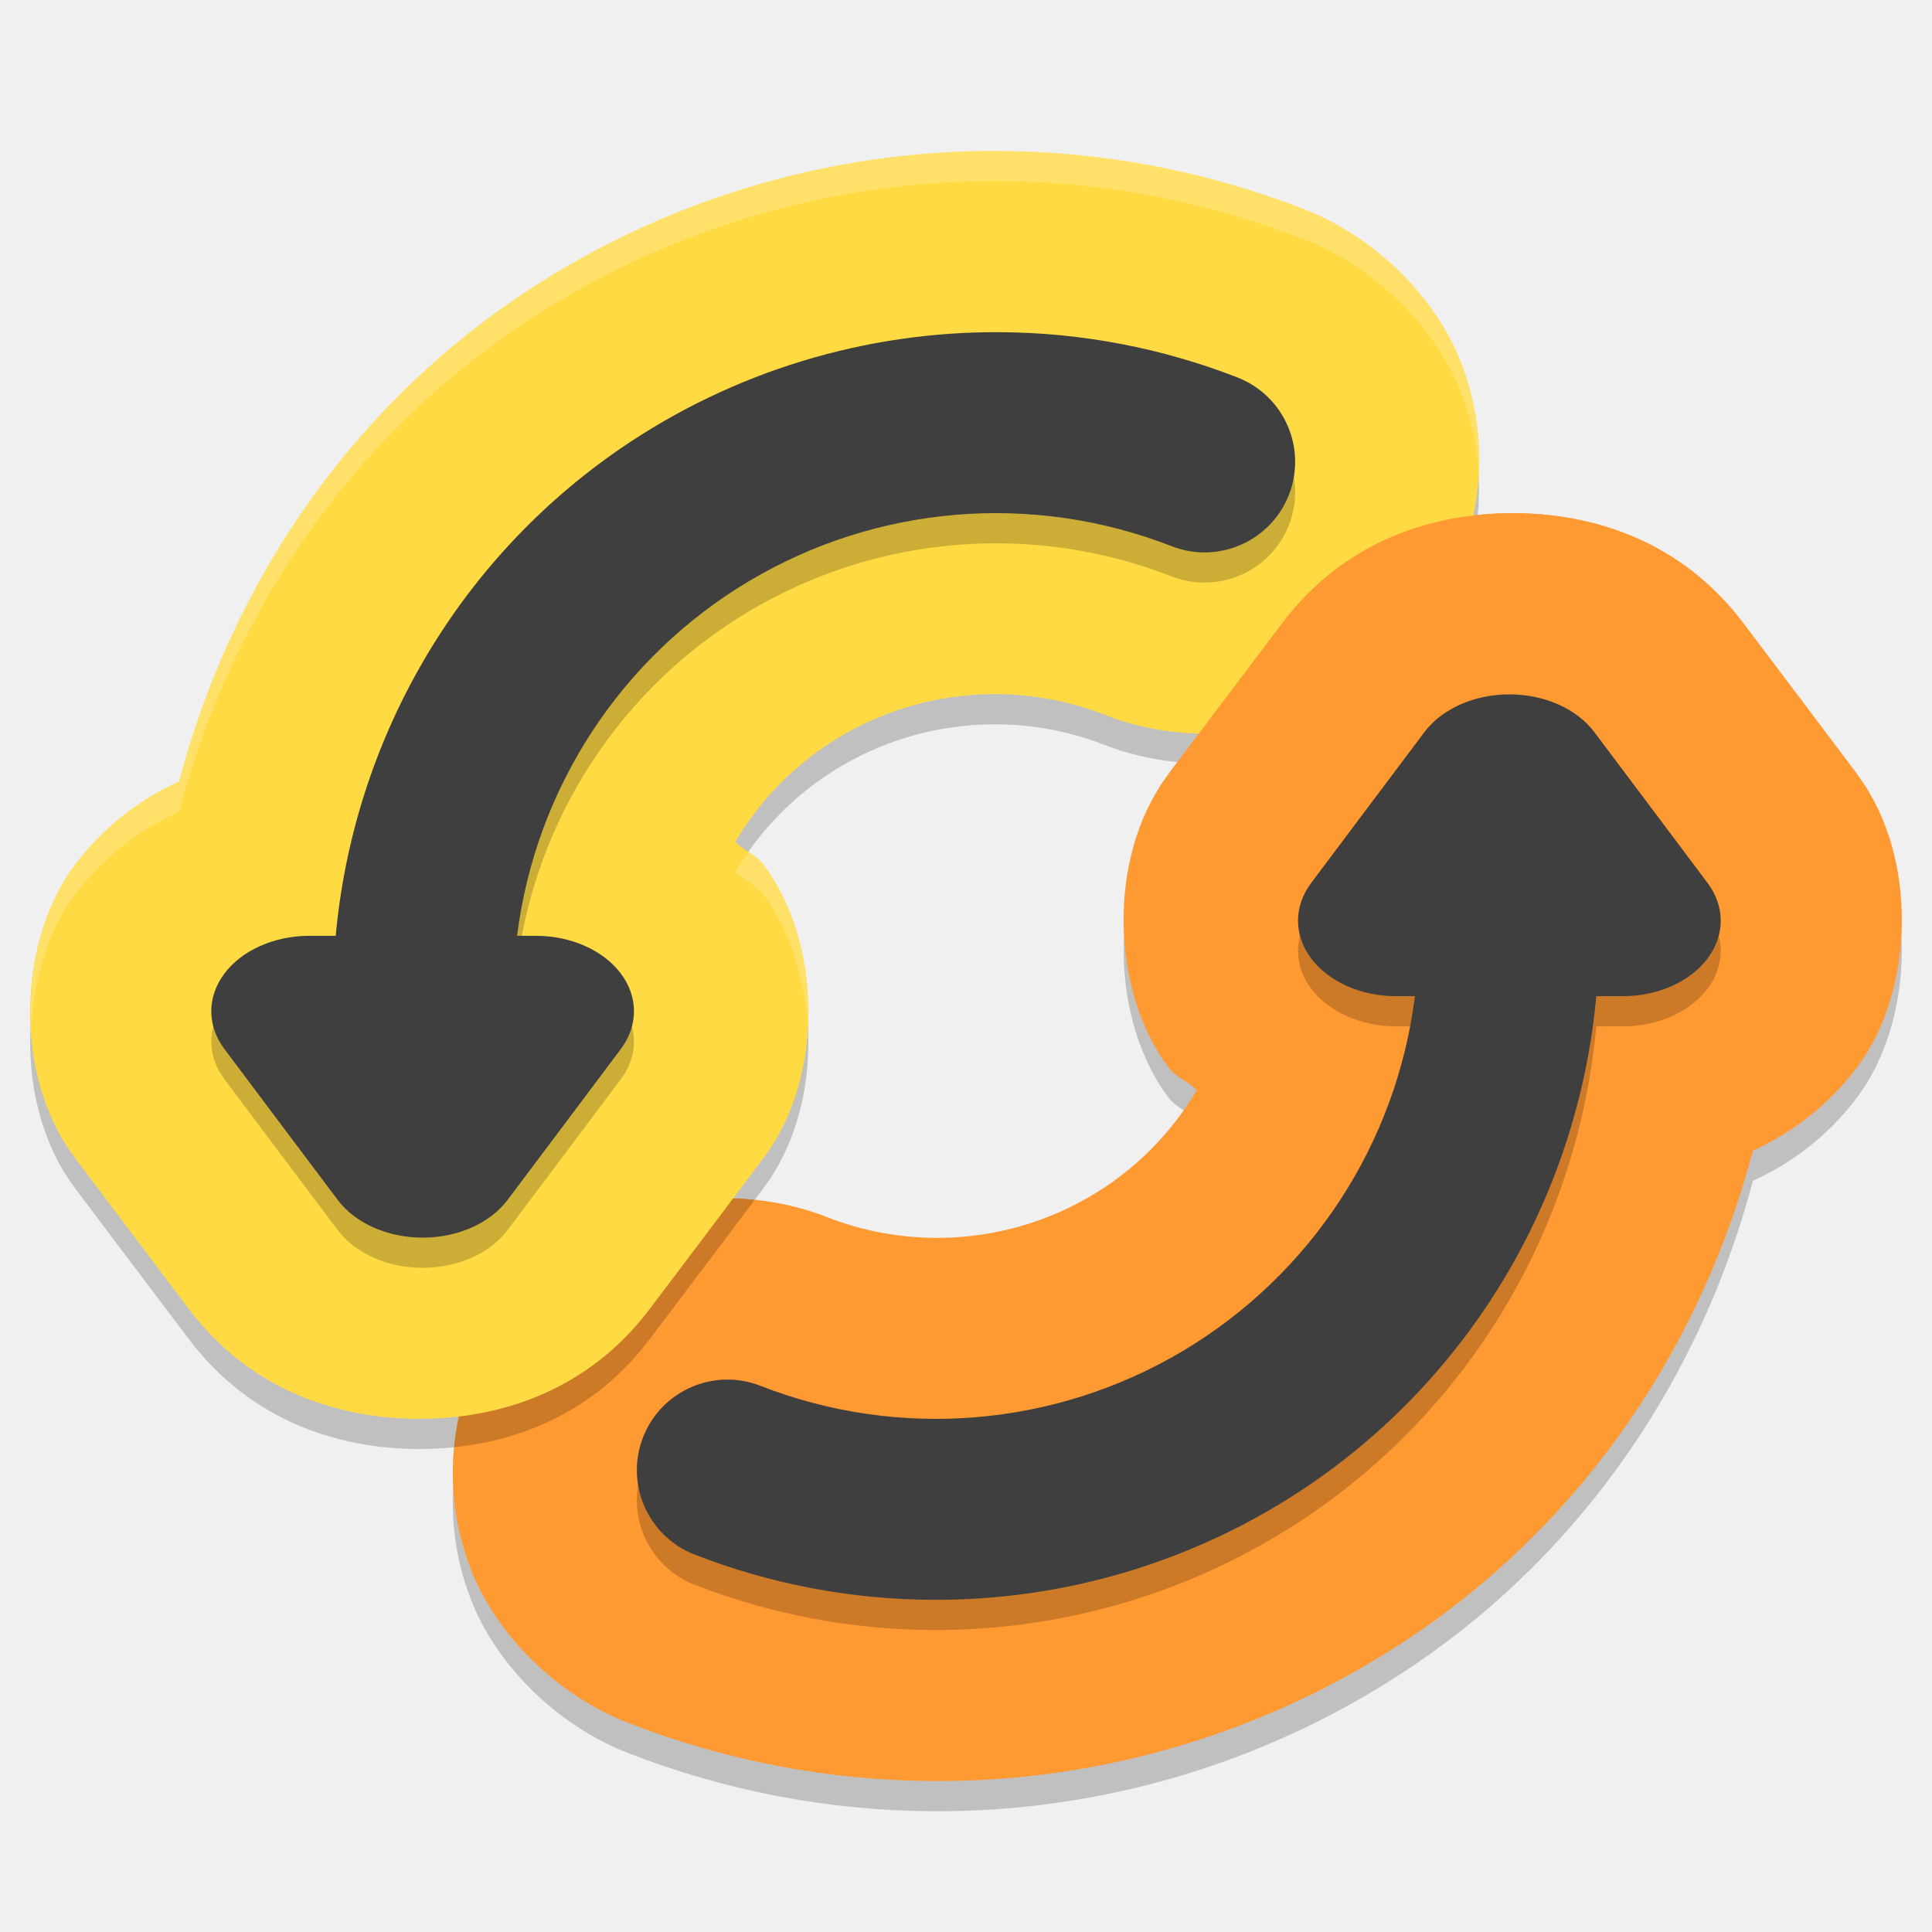
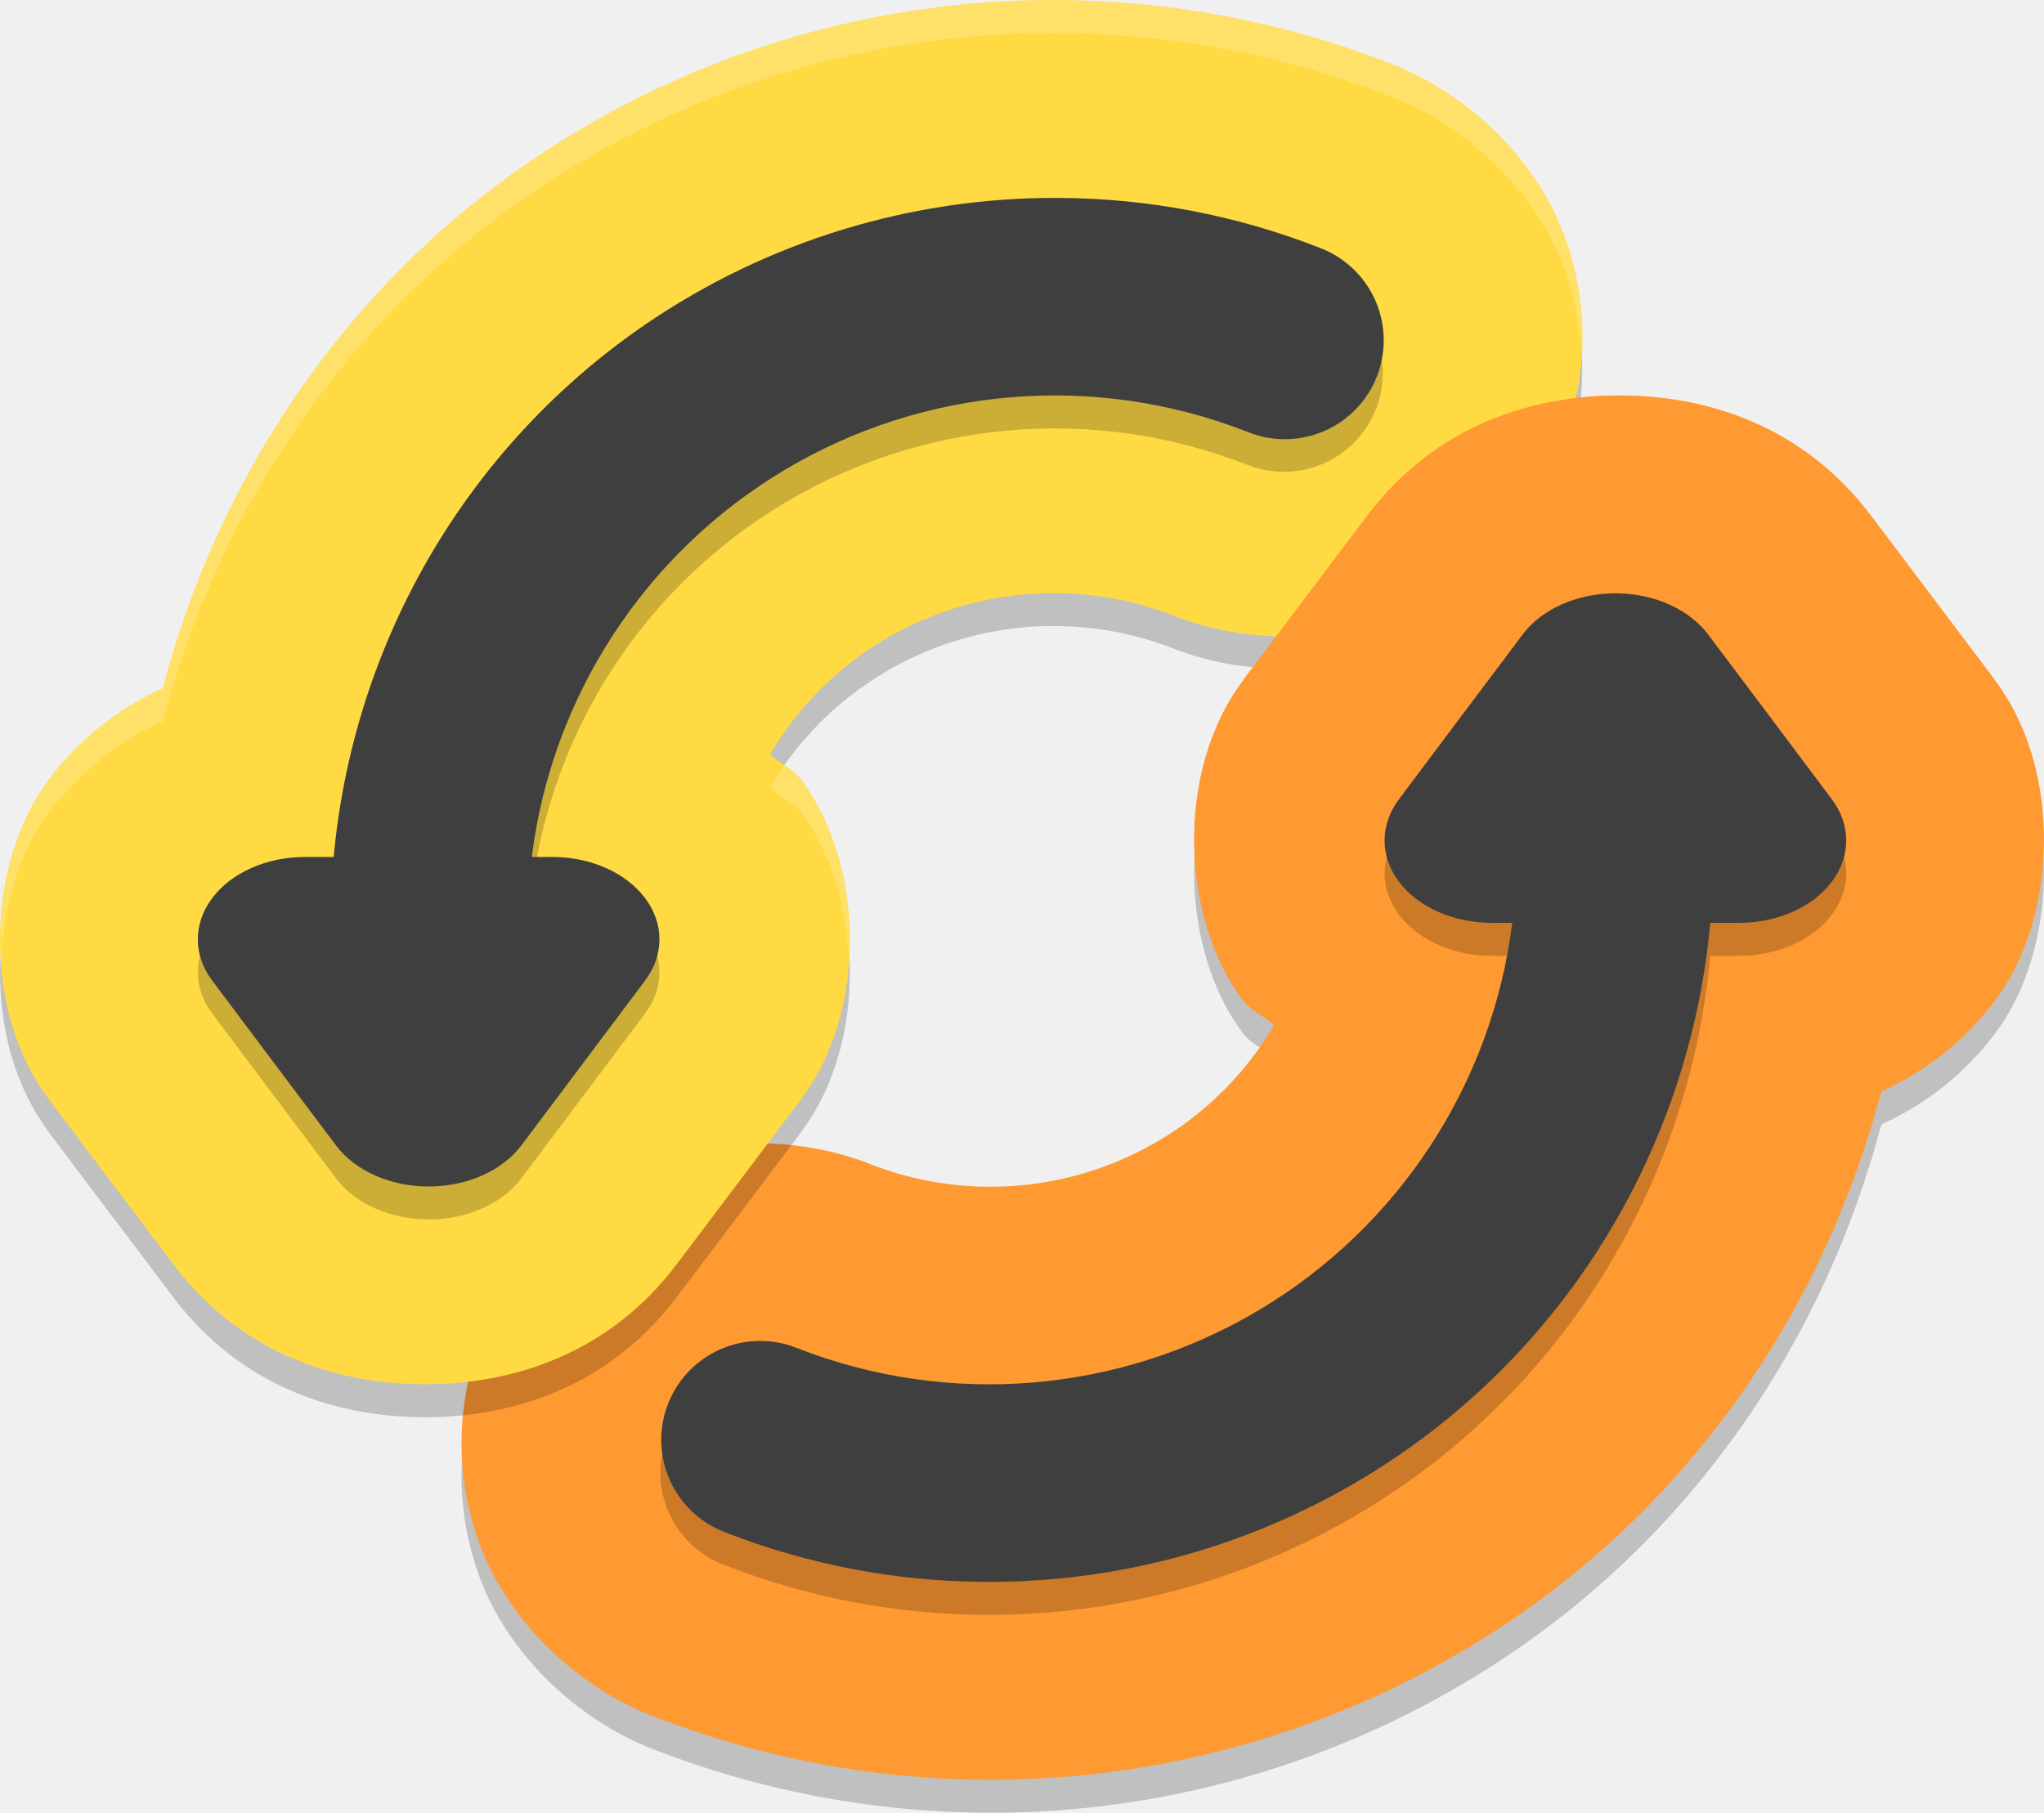
- <svg xmlns="http://www.w3.org/2000/svg" width="64" height="64" version="1">
-   <path fill-rule="evenodd" d="M30.855 60A28.166 28.166 0 0 0 46.9 55.12c5.641-3.84 9.47-9.585 11.168-16.005a8.905 8.905 0 0 0 3.454-2.766c1.87-2.484 2.072-6.942 0-9.696a6.023 6.001 0 0 0 0-.004l-1.882-2.5a6.023 6.001 0 0 0-.004-.004l-1.886-2.5C55.675 18.895 52.737 18 50.11 18c-2.626 0-5.564.895-7.638 3.645l-1.886 2.5a6.023 6.001 0 0 0-.004.004l-1.882 2.5a6.023 6.001 0 0 0 0 .004c-2.072 2.754-1.87 7.212 0 9.696.258.343.652.469.945.762A9.96 9.96 0 0 1 36.7 40.26a10.03 10.03 0 0 1-9.308 1.058l.094.036c-2.346-.956-5.276-.877-7.461.218-2.186 1.095-3.61 2.889-4.376 4.845-.766 1.955-.935 4.236-.07 6.516.859 2.266 2.946 4.281 5.304 5.168a28.18 28.18 0 0 0 9.971 1.898z" opacity=".2" />
-   <path fill="#ff9932" fill-rule="evenodd" d="M30.855 59A28.166 28.166 0 0 0 46.9 54.12c5.641-3.84 9.47-9.585 11.168-16.005a8.905 8.905 0 0 0 3.454-2.766c1.87-2.484 2.072-6.942 0-9.696a6.023 6.001 0 0 0 0-.004l-1.882-2.5a6.023 6.001 0 0 0-.004-.004l-1.886-2.5C55.675 17.895 52.737 17 50.11 17c-2.626 0-5.564.895-7.638 3.645l-1.886 2.5a6.023 6.001 0 0 0-.004.004l-1.882 2.5a6.023 6.001 0 0 0 0 .004c-2.072 2.754-1.87 7.212 0 9.696.258.343.652.469.945.762A9.96 9.96 0 0 1 36.7 39.26a10.03 10.03 0 0 1-9.308 1.058l.094.036c-2.346-.956-5.276-.877-7.461.218-2.186 1.095-3.61 2.889-4.376 4.845-.766 1.955-.935 4.236-.07 6.516.859 2.266 2.946 4.281 5.304 5.168a28.18 28.18 0 0 0 9.971 1.898z" />
-   <path fill-rule="evenodd" d="M33.145 6A28.17 28.17 0 0 0 17.1 10.879c-5.641 3.84-9.47 9.586-11.166 16.006a8.906 8.906 0 0 0-3.455 2.765c-1.87 2.485-2.072 6.944 0 9.698a6.023 6.001 0 0 0 0 .004l1.882 2.5a6.023 6.001 0 0 0 .004.003l1.887 2.5C8.326 47.105 11.262 48 13.889 48c2.626 0 5.565-.895 7.638-3.645l1.885-2.5a6.023 6.001 0 0 0 .006-.003l1.88-2.5a6.023 6.001 0 0 0 0-.004c2.073-2.754 1.87-7.213 0-9.698-.257-.343-.652-.468-.944-.761a9.961 9.961 0 0 1 2.945-3.149 10.03 10.03 0 0 1 9.308-1.058l-.093-.036c.78.319 1.628.51 2.49.6l1.578-2.098.006-.003 1.885-2.5c1.773-2.351 4.177-3.341 6.478-3.58a8.795 8.795 0 0 0-.531-3.999c-.86-2.266-2.946-4.28-5.305-5.168A28.178 28.178 0 0 0 33.145 6z" opacity=".2" />
-   <path fill="#ffda43" fill-rule="evenodd" d="M33.145 5A28.166 28.166 0 0 0 17.1 9.88c-5.641 3.84-9.47 9.585-11.168 16.005a8.905 8.905 0 0 0-3.454 2.766c-1.87 2.484-2.072 6.942 0 9.696a6.023 6.001 0 0 0 0 .004l1.882 2.5a6.023 6.001 0 0 0 .004.004l1.886 2.5C8.325 46.105 11.263 47 13.89 47c2.626 0 5.564-.895 7.638-3.645l1.886-2.5a6.023 6.001 0 0 0 .004-.004l1.882-2.5a6.023 6.001 0 0 0 0-.004c2.072-2.754 1.87-7.212 0-9.696-.258-.343-.652-.469-.945-.762A9.96 9.96 0 0 1 27.3 24.74a10.03 10.03 0 0 1 9.308-1.058l-.094-.036c2.346.956 5.276.877 7.461-.218 2.186-1.095 3.61-2.889 4.376-4.845.766-1.955.935-4.236.07-6.516-.859-2.266-2.946-4.281-5.304-5.168a28.18 28.18 0 0 0-9.971-1.898Z" />
-   <path fill="#fff" fill-rule="evenodd" d="M33.145 5A28.17 28.17 0 0 0 17.1 9.879c-5.641 3.84-9.47 9.586-11.166 16.006a8.906 8.906 0 0 0-3.455 2.765c-1.04 1.382-1.54 3.374-1.444 5.344.093-1.626.58-3.197 1.444-4.344a8.906 8.906 0 0 1 3.455-2.765C7.63 20.465 11.459 14.72 17.1 10.879a28.17 28.17 0 0 1 26.015-2.98c2.359.886 4.446 2.901 5.305 5.167a8.84 8.84 0 0 1 .56 2.588 8.792 8.792 0 0 0-.56-3.588c-.86-2.266-2.946-4.28-5.305-5.168A28.178 28.178 0 0 0 33.145 5zM24.8 28.223c-.155.218-.31.436-.447.666.292.293.687.418.945.761.863 1.147 1.353 2.72 1.445 4.346.097-1.97-.405-3.964-1.445-5.346-.14-.185-.317-.308-.498-.427z" opacity=".2" />
-   <path fill-rule="evenodd" d="M33.145 12.004a21.99 21.99 0 0 0-12.559 3.832c-5.44 3.718-8.87 9.669-9.465 16.164h-.875a3.249 2.5 0 0 0-2.812 3.75l1.875 2.5 1.879 2.5a3.249 2.5 0 0 0 5.625 0l1.878-2.5 1.875-2.5A3.249 2.5 0 0 0 17.754 32h-.625a15.99 15.99 0 0 1 21.684-12.906 3 3 0 1 0 2.18-5.59 21.971 21.971 0 0 0-7.848-1.5z" opacity=".2" />
-   <path fill="#3f3f3f" fill-rule="evenodd" d="M33.145 11.004a21.99 21.99 0 0 0-12.559 3.832c-5.44 3.718-8.87 9.669-9.465 16.164h-.875a3.249 2.5 0 0 0-2.812 3.75l1.875 2.5 1.879 2.5a3.249 2.5 0 0 0 5.625 0l1.878-2.5 1.875-2.5A3.249 2.5 0 0 0 17.754 31h-.625a15.99 15.99 0 0 1 21.684-12.906 3 3 0 1 0 2.18-5.59 21.971 21.971 0 0 0-7.848-1.5z" />
-   <path fill="#ff9932" fill-rule="evenodd" d="M61.52 25.653v-.004l-1.881-2.5-.004-.004-1.886-2.5C55.675 17.895 52.737 17 50.11 17c-2.626 0-5.564.895-7.638 3.645l-1.886 2.5-.004.004-1.882 2.5v.004z" />
-   <path fill-rule="evenodd" d="M30.855 53.996a21.99 21.99 0 0 0 12.559-3.832c5.44-3.718 8.87-9.669 9.465-16.164h.875a3.249 2.5 0 0 0 2.812-3.75l-1.875-2.5-1.879-2.5a3.249 2.5 0 0 0-5.625 0l-1.878 2.5-1.875 2.5A3.249 2.5 0 0 0 46.246 34h.625a15.99 15.99 0 0 1-21.684 12.906 3 3 0 1 0-2.18 5.59 21.971 21.971 0 0 0 7.848 1.5z" opacity=".2" />
-   <path fill="#3f3f3f" fill-rule="evenodd" d="M30.855 52.996a21.99 21.99 0 0 0 12.559-3.832c5.44-3.718 8.87-9.669 9.465-16.164h.875a3.249 2.5 0 0 0 2.812-3.75l-1.875-2.5-1.879-2.5a3.249 2.5 0 0 0-5.625 0l-1.878 2.5-1.875 2.5A3.249 2.5 0 0 0 46.246 33h.625a15.99 15.99 0 0 1-21.684 12.906 3 3 0 1 0-2.18 5.59 21.971 21.971 0 0 0 7.848 1.5z" />
+ <svg xmlns="http://www.w3.org/2000/svg" width="48" height="42.58" version="1">
+   <path fill-rule="evenodd" d="M23.114 42.58a21.805 21.805 0 0 0 12.421-3.778c4.367-2.973 7.331-7.42 8.646-12.39a6.894 6.894 0 0 0 2.674-2.142c1.448-1.923 1.604-5.374 0-7.507a4.663 4.646 0 0 0 0-.003l-1.457-1.935a4.663 4.646 0 0 0-.003-.003l-1.46-1.936c-1.607-2.128-3.881-2.821-5.915-2.821-2.033 0-4.307.693-5.913 2.821l-1.46 1.936a4.663 4.646 0 0 0-.003.003l-1.457 1.935a4.663 4.646 0 0 0 0 .004c-1.604 2.132-1.448 5.583 0 7.506.2.265.505.363.731.59a7.71 7.71 0 0 1-2.28 2.438 7.765 7.765 0 0 1-7.205.819l.072.027c-1.816-.74-4.084-.678-5.776.17-1.692.847-2.794 2.236-3.387 3.75-.593 1.514-.724 3.28-.055 5.045.665 1.754 2.281 3.314 4.107 4a21.816 21.816 0 0 0 7.719 1.47z" opacity=".2" />
+   <path fill="#ff9932" fill-rule="evenodd" d="M23.114 41.805a21.805 21.805 0 0 0 12.421-3.778c4.367-2.972 7.331-7.42 8.646-12.39a6.894 6.894 0 0 0 2.674-2.141c1.448-1.923 1.604-5.375 0-7.507a4.663 4.646 0 0 0 0-.003l-1.457-1.935a4.663 4.646 0 0 0-.003-.003l-1.46-1.936C42.328 9.983 40.054 9.29 38.02 9.29c-2.033 0-4.307.693-5.913 2.822l-1.46 1.936a4.663 4.646 0 0 0-.003.003l-1.457 1.935a4.663 4.646 0 0 0 0 .003c-1.604 2.132-1.448 5.584 0 7.507.2.265.505.363.731.59a7.71 7.71 0 0 1-2.28 2.437 7.765 7.765 0 0 1-7.205.82l.072.027c-1.816-.74-4.084-.679-5.776.17-1.692.847-2.794 2.236-3.387 3.75-.593 1.513-.724 3.28-.055 5.044.665 1.755 2.281 3.315 4.107 4.001a21.816 21.816 0 0 0 7.719 1.47z" />
+   <path fill-rule="evenodd" d="M24.886.775a21.808 21.808 0 0 0-12.421 3.777c-4.367 2.973-7.331 7.421-8.644 12.391a6.895 6.895 0 0 0-2.675 2.14c-1.448 1.924-1.604 5.376 0 7.508a4.663 4.646 0 0 0 0 .004l1.457 1.935a4.663 4.646 0 0 0 .003.002l1.46 1.936c1.606 2.129 3.88 2.822 5.913 2.822 2.033 0 4.308-.693 5.913-2.822l1.46-1.936a4.663 4.646 0 0 0 .004-.002l1.456-1.935a4.663 4.646 0 0 0 0-.004c1.604-2.132 1.447-5.584 0-7.507-.2-.266-.505-.363-.731-.59a7.711 7.711 0 0 1 2.28-2.437 7.765 7.765 0 0 1 7.206-.82l-.072-.027a7 7 0 0 0 1.927.464l1.222-1.624.004-.002 1.46-1.936c1.372-1.82 3.233-2.586 5.015-2.771a6.809 6.809 0 0 0-.411-3.096c-.666-1.754-2.28-3.313-4.107-4a21.814 21.814 0 0 0-7.719-1.47Z" opacity=".2" />
+   <path fill="#ffda43" fill-rule="evenodd" d="M24.886 0a21.805 21.805 0 0 0-12.421 3.778c-4.367 2.973-7.331 7.42-8.646 12.39a6.894 6.894 0 0 0-2.674 2.142c-1.448 1.923-1.604 5.375 0 7.507a4.663 4.646 0 0 0 0 .003l1.457 1.935a4.663 4.646 0 0 0 .003.003l1.46 1.936c1.607 2.129 3.881 2.821 5.915 2.821 2.033 0 4.307-.692 5.913-2.821l1.46-1.936a4.663 4.646 0 0 0 .003-.003l1.457-1.935a4.663 4.646 0 0 0 0-.003c1.604-2.132 1.448-5.584 0-7.507-.2-.265-.505-.363-.731-.59a7.71 7.71 0 0 1 2.28-2.437 7.765 7.765 0 0 1 7.205-.82l-.072-.027c1.816.74 4.084.679 5.776-.17 1.692-.847 2.794-2.236 3.387-3.75.593-1.513.724-3.28.055-5.044-.665-1.755-2.281-3.315-4.107-4.001A21.816 21.816 0 0 0 24.887 0z" />
+   <path fill="#fff" fill-rule="evenodd" d="M24.886 0a21.808 21.808 0 0 0-12.421 3.778c-4.367 2.972-7.331 7.42-8.644 12.39a6.895 6.895 0 0 0-2.675 2.141C.34 19.38-.046 20.922.028 22.447c.072-1.26.45-2.475 1.118-3.363a6.895 6.895 0 0 1 2.675-2.14c1.313-4.971 4.277-9.419 8.644-12.392a21.808 21.808 0 0 1 20.14-2.307c1.826.686 3.442 2.246 4.107 4a6.844 6.844 0 0 1 .433 2.003 6.806 6.806 0 0 0-.433-2.777c-.666-1.754-2.28-3.314-4.107-4.001A21.814 21.814 0 0 0 24.886 0Zm-6.46 17.979c-.12.169-.24.337-.346.516.226.226.532.323.732.589.668.888 1.047 2.105 1.118 3.364.075-1.525-.313-3.069-1.118-4.139a1.457 1.457 0 0 0-.386-.33z" opacity=".2" />
+   <path fill-rule="evenodd" d="M24.886 5.423a17.024 17.024 0 0 0-9.722 2.966c-4.212 2.879-6.867 7.486-7.328 12.514H7.16a2.515 1.935 0 0 0-2.177 2.903l1.451 1.935 1.455 1.936a2.515 1.935 0 0 0 4.355 0l1.454-1.936 1.451-1.935a2.515 1.935 0 0 0-2.177-2.903h-.484a12.379 12.379 0 0 1 16.787-9.991 2.323 2.323 0 1 0 1.688-4.328 17.01 17.01 0 0 0-6.076-1.161Z" opacity=".2" />
+   <path fill="#3f3f3f" fill-rule="evenodd" d="M24.886 4.649a17.024 17.024 0 0 0-9.722 2.966c-4.212 2.879-6.867 7.486-7.328 12.514H7.16a2.515 1.935 0 0 0-2.177 2.903l1.451 1.935 1.455 1.936a2.515 1.935 0 0 0 4.355 0l1.454-1.936 1.451-1.935a2.515 1.935 0 0 0-2.177-2.903h-.484a12.379 12.379 0 0 1 16.787-9.992 2.323 2.323 0 1 0 1.688-4.327 17.01 17.01 0 0 0-6.076-1.161Z" />
+   <path fill="#ff9932" fill-rule="evenodd" d="M46.853 15.99v-.004l-1.456-1.935-.003-.003-1.46-1.936c-1.606-2.129-3.88-2.822-5.914-2.822-2.033 0-4.307.693-5.913 2.822l-1.46 1.936-.003.003-1.457 1.935v.003z" />
+   <path fill-rule="evenodd" d="M23.114 37.931a17.024 17.024 0 0 0 9.722-2.966c4.212-2.878 6.867-7.486 7.328-12.514h.677a2.515 1.935 0 0 0 2.177-2.903l-1.451-1.935-1.455-1.936a2.515 1.935 0 0 0-4.355 0l-1.454 1.936-1.451 1.935a2.515 1.935 0 0 0 2.177 2.903h.484a12.379 12.379 0 0 1-16.787 9.992 2.323 2.323 0 1 0-1.688 4.327 17.01 17.01 0 0 0 6.076 1.161z" opacity=".2" />
+   <path fill="#3f3f3f" fill-rule="evenodd" d="M23.114 37.157a17.024 17.024 0 0 0 9.722-2.966c4.212-2.879 6.867-7.486 7.328-12.514h.677a2.515 1.935 0 0 0 2.177-2.903l-1.451-1.935-1.455-1.936a2.515 1.935 0 0 0-4.355 0l-1.454 1.936-1.451 1.935a2.515 1.935 0 0 0 2.177 2.903h.484a12.379 12.379 0 0 1-16.787 9.991 2.323 2.323 0 1 0-1.688 4.328 17.01 17.01 0 0 0 6.076 1.161z" />
</svg>
